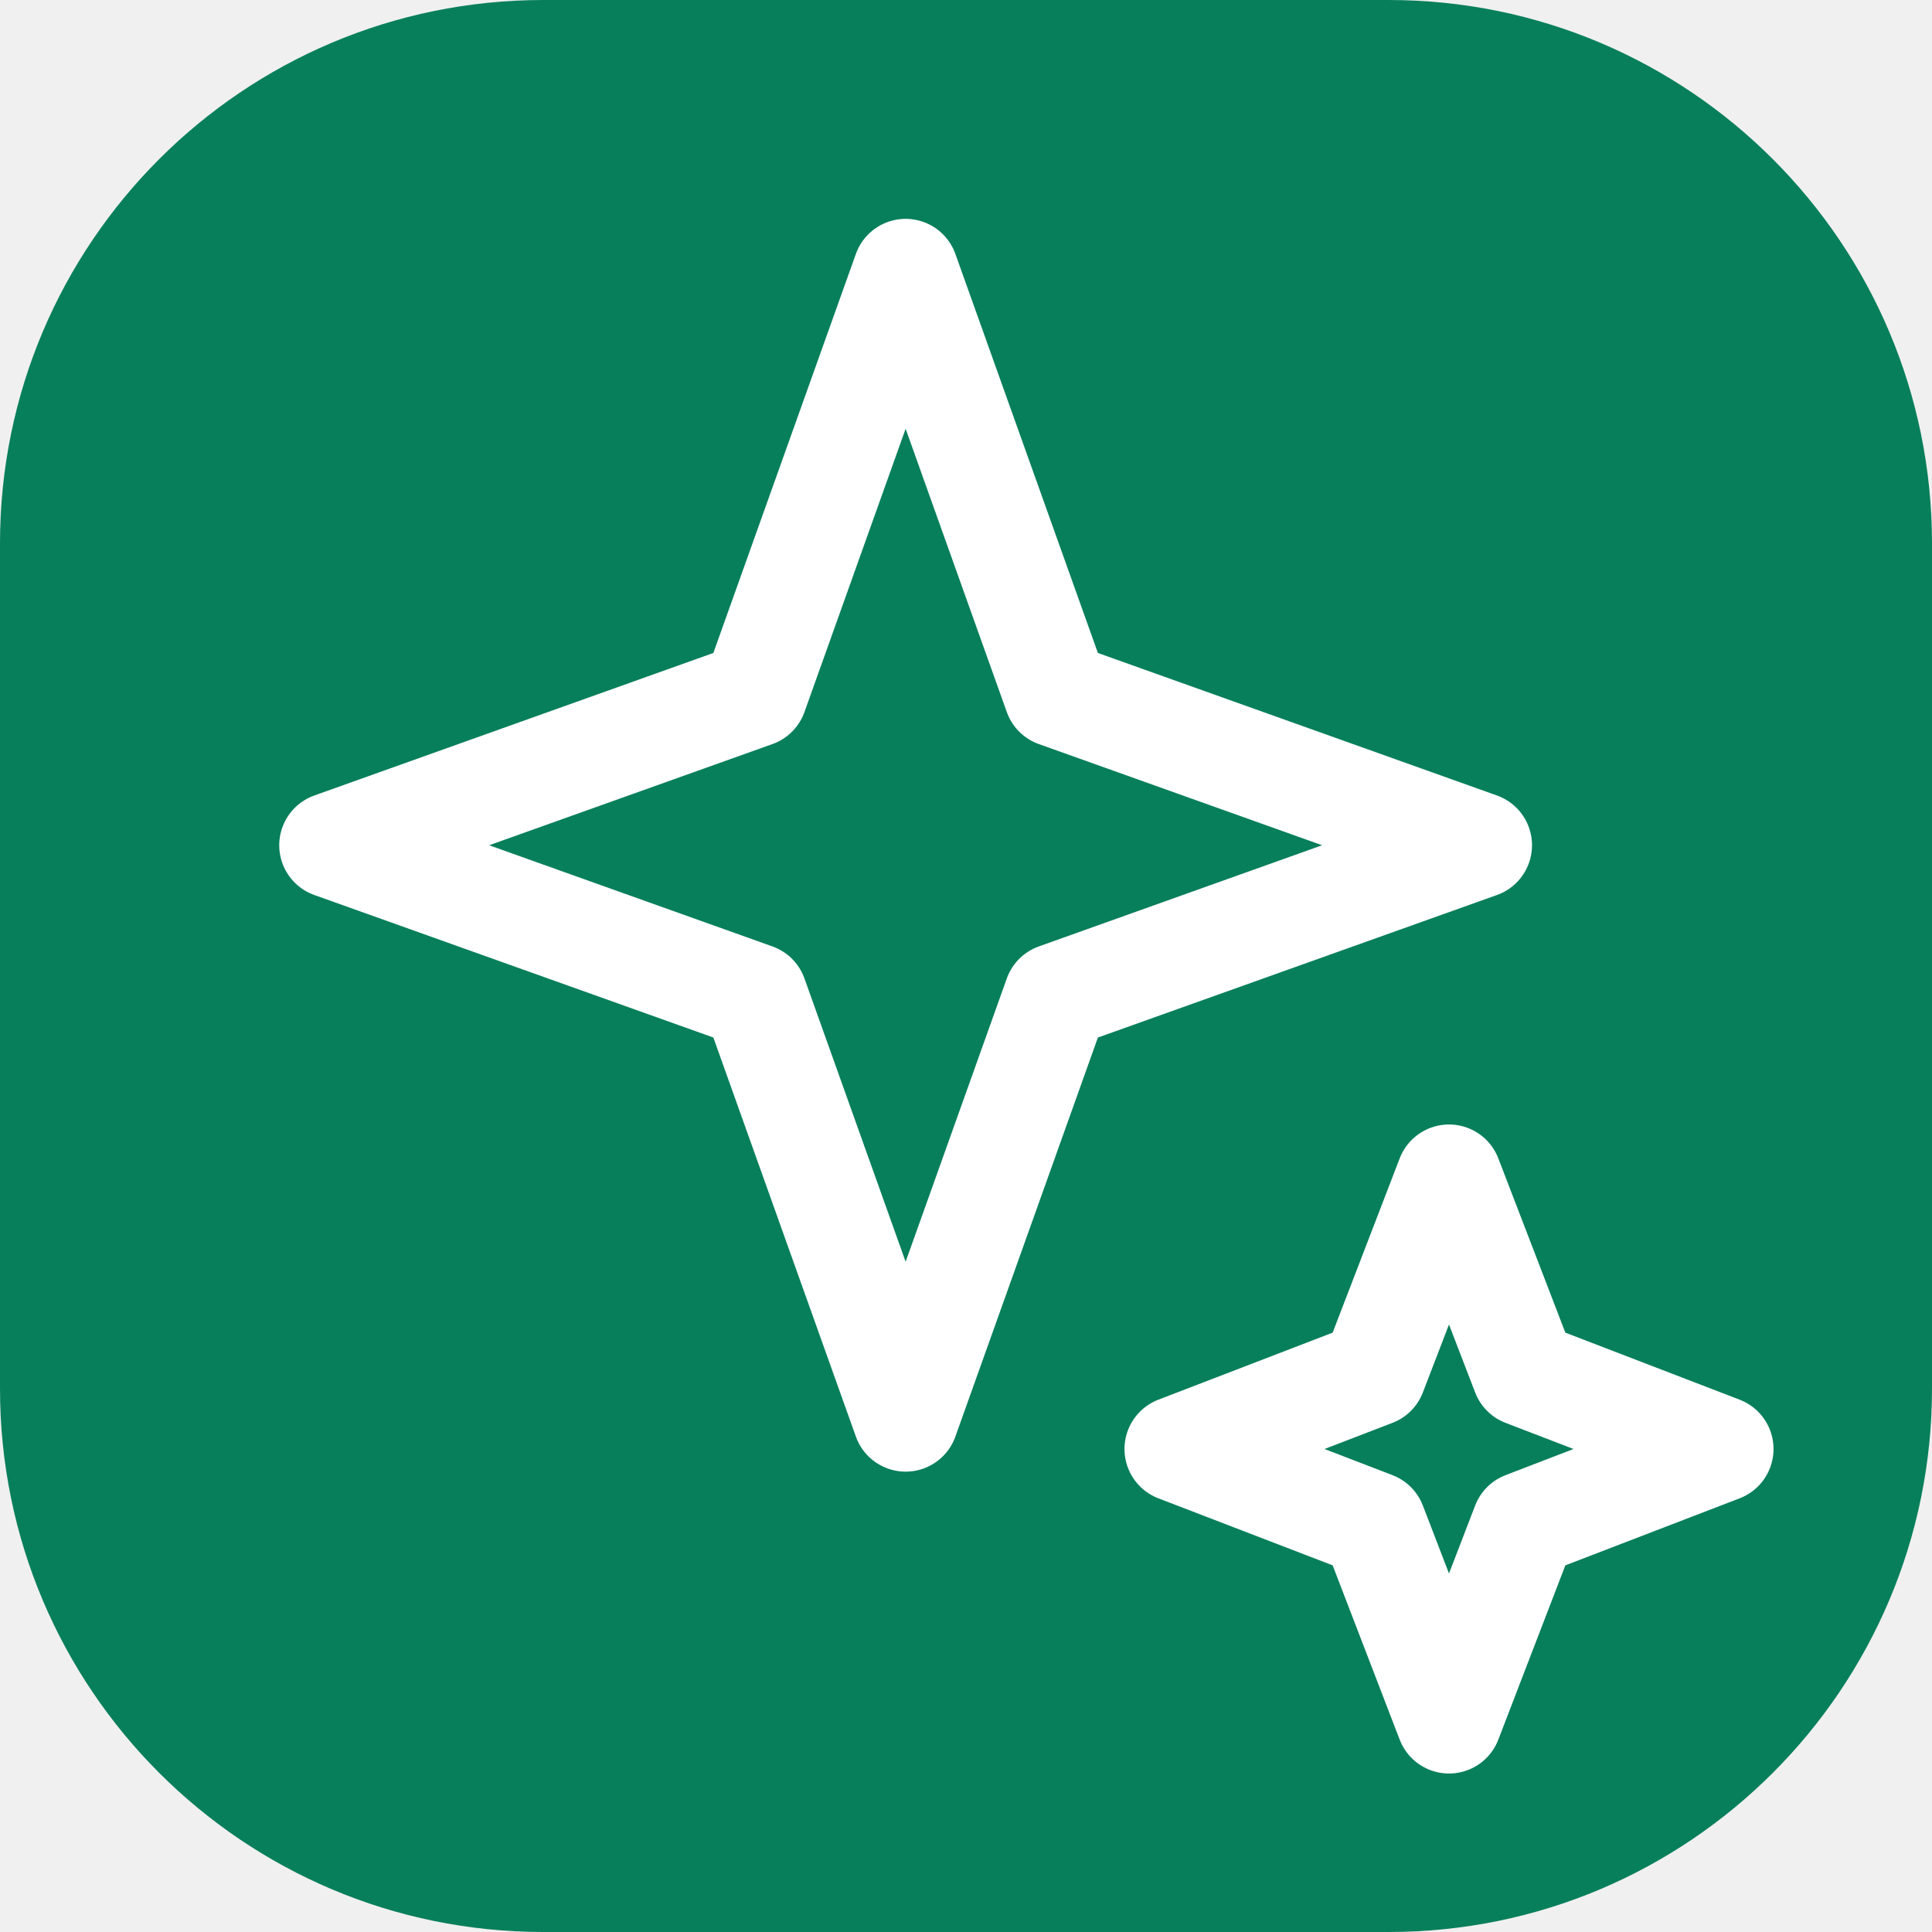
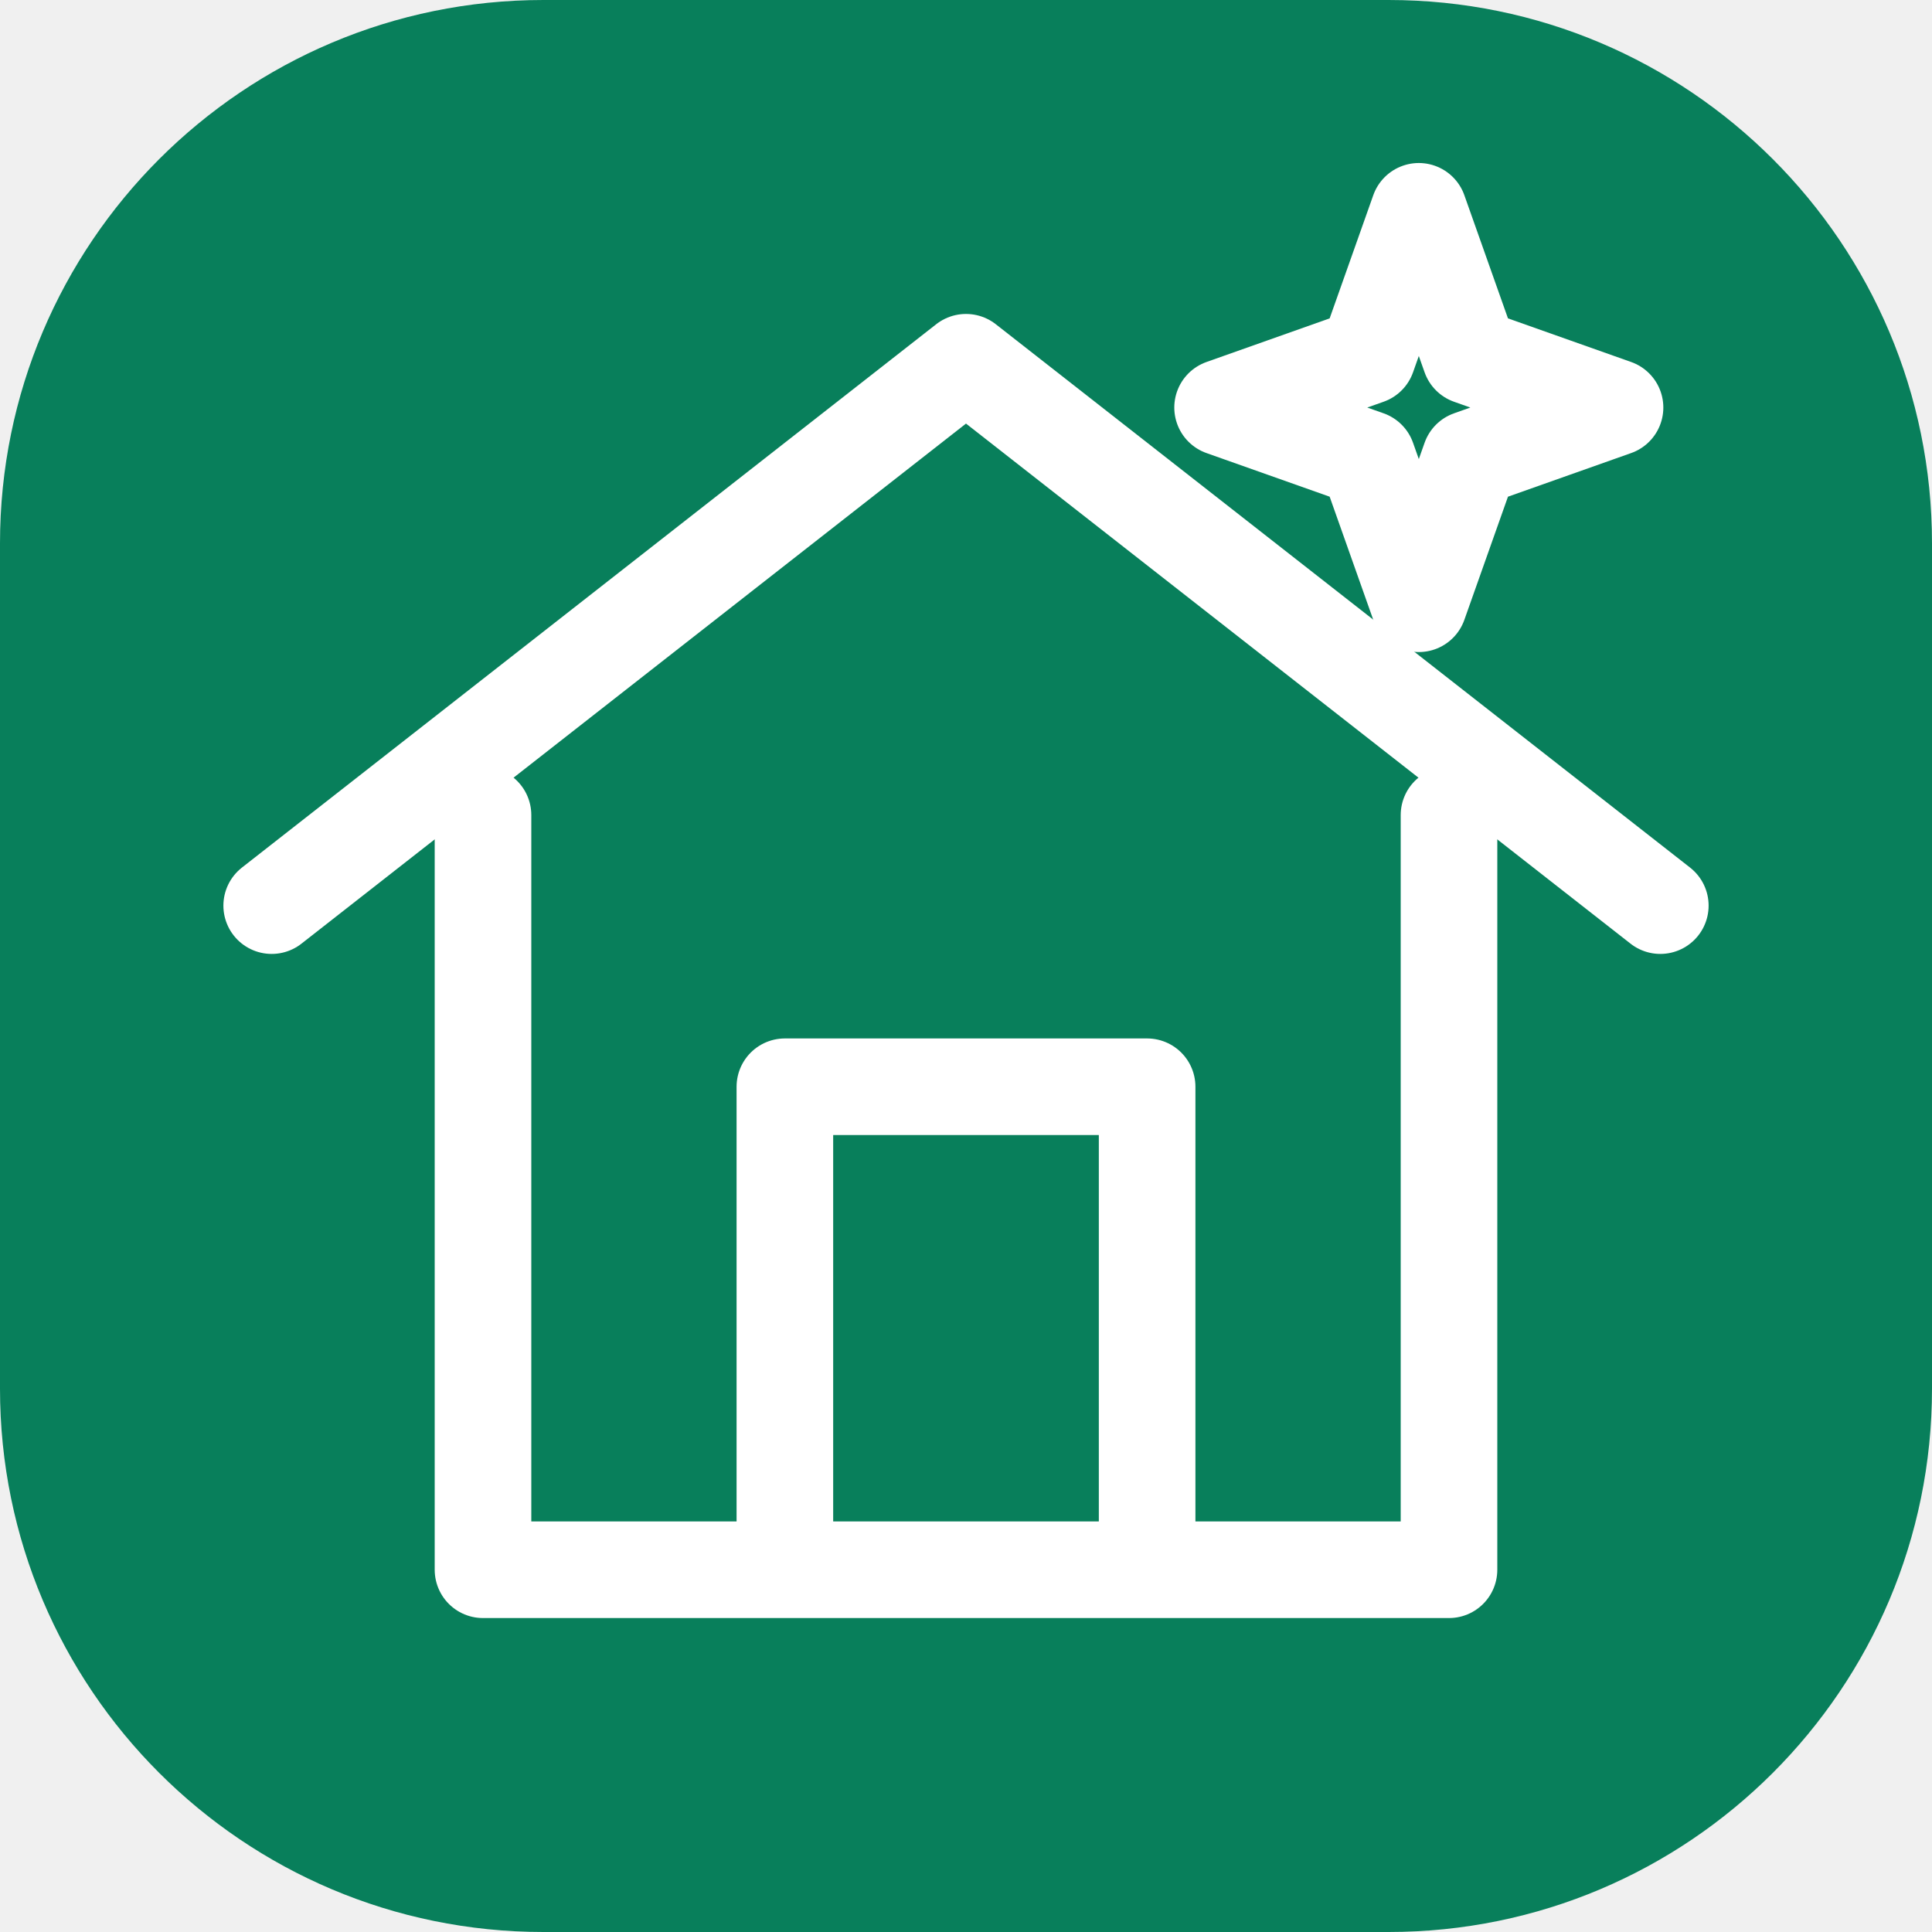
<svg xmlns="http://www.w3.org/2000/svg" viewBox="0 0 64 64">
  <rect width="64" height="64" rx="18" fill="#087f5b" />
-   <g fill="none" stroke="#fff" stroke-width="3.5" stroke-linecap="round" stroke-linejoin="round">
-     <path d="m30 9 5 14 14 5-14 5-5 14-5-14-14-5 14-5z" />
-     <path d="m48 39 2.5 6.5L57 48l-6.5 2.5L48 57l-2.5-6.5L39 48l6.5-2.5z" />
+   <g fill="none" stroke="#fff" stroke-width="3.2" stroke-linecap="round" stroke-linejoin="round">
+     <path d="M9 30 32 12l23 18" />
+     <path d="M16 27v25h32V27M26 52V36h12v16" />
+     <path d="m47 7 1.7 4.8 4.8 1.7-4.8 1.7-1.7 4.8-1.7-4.8-4.8-1.7 4.8-1.7L47 7Z" />
  </g>
</svg>
